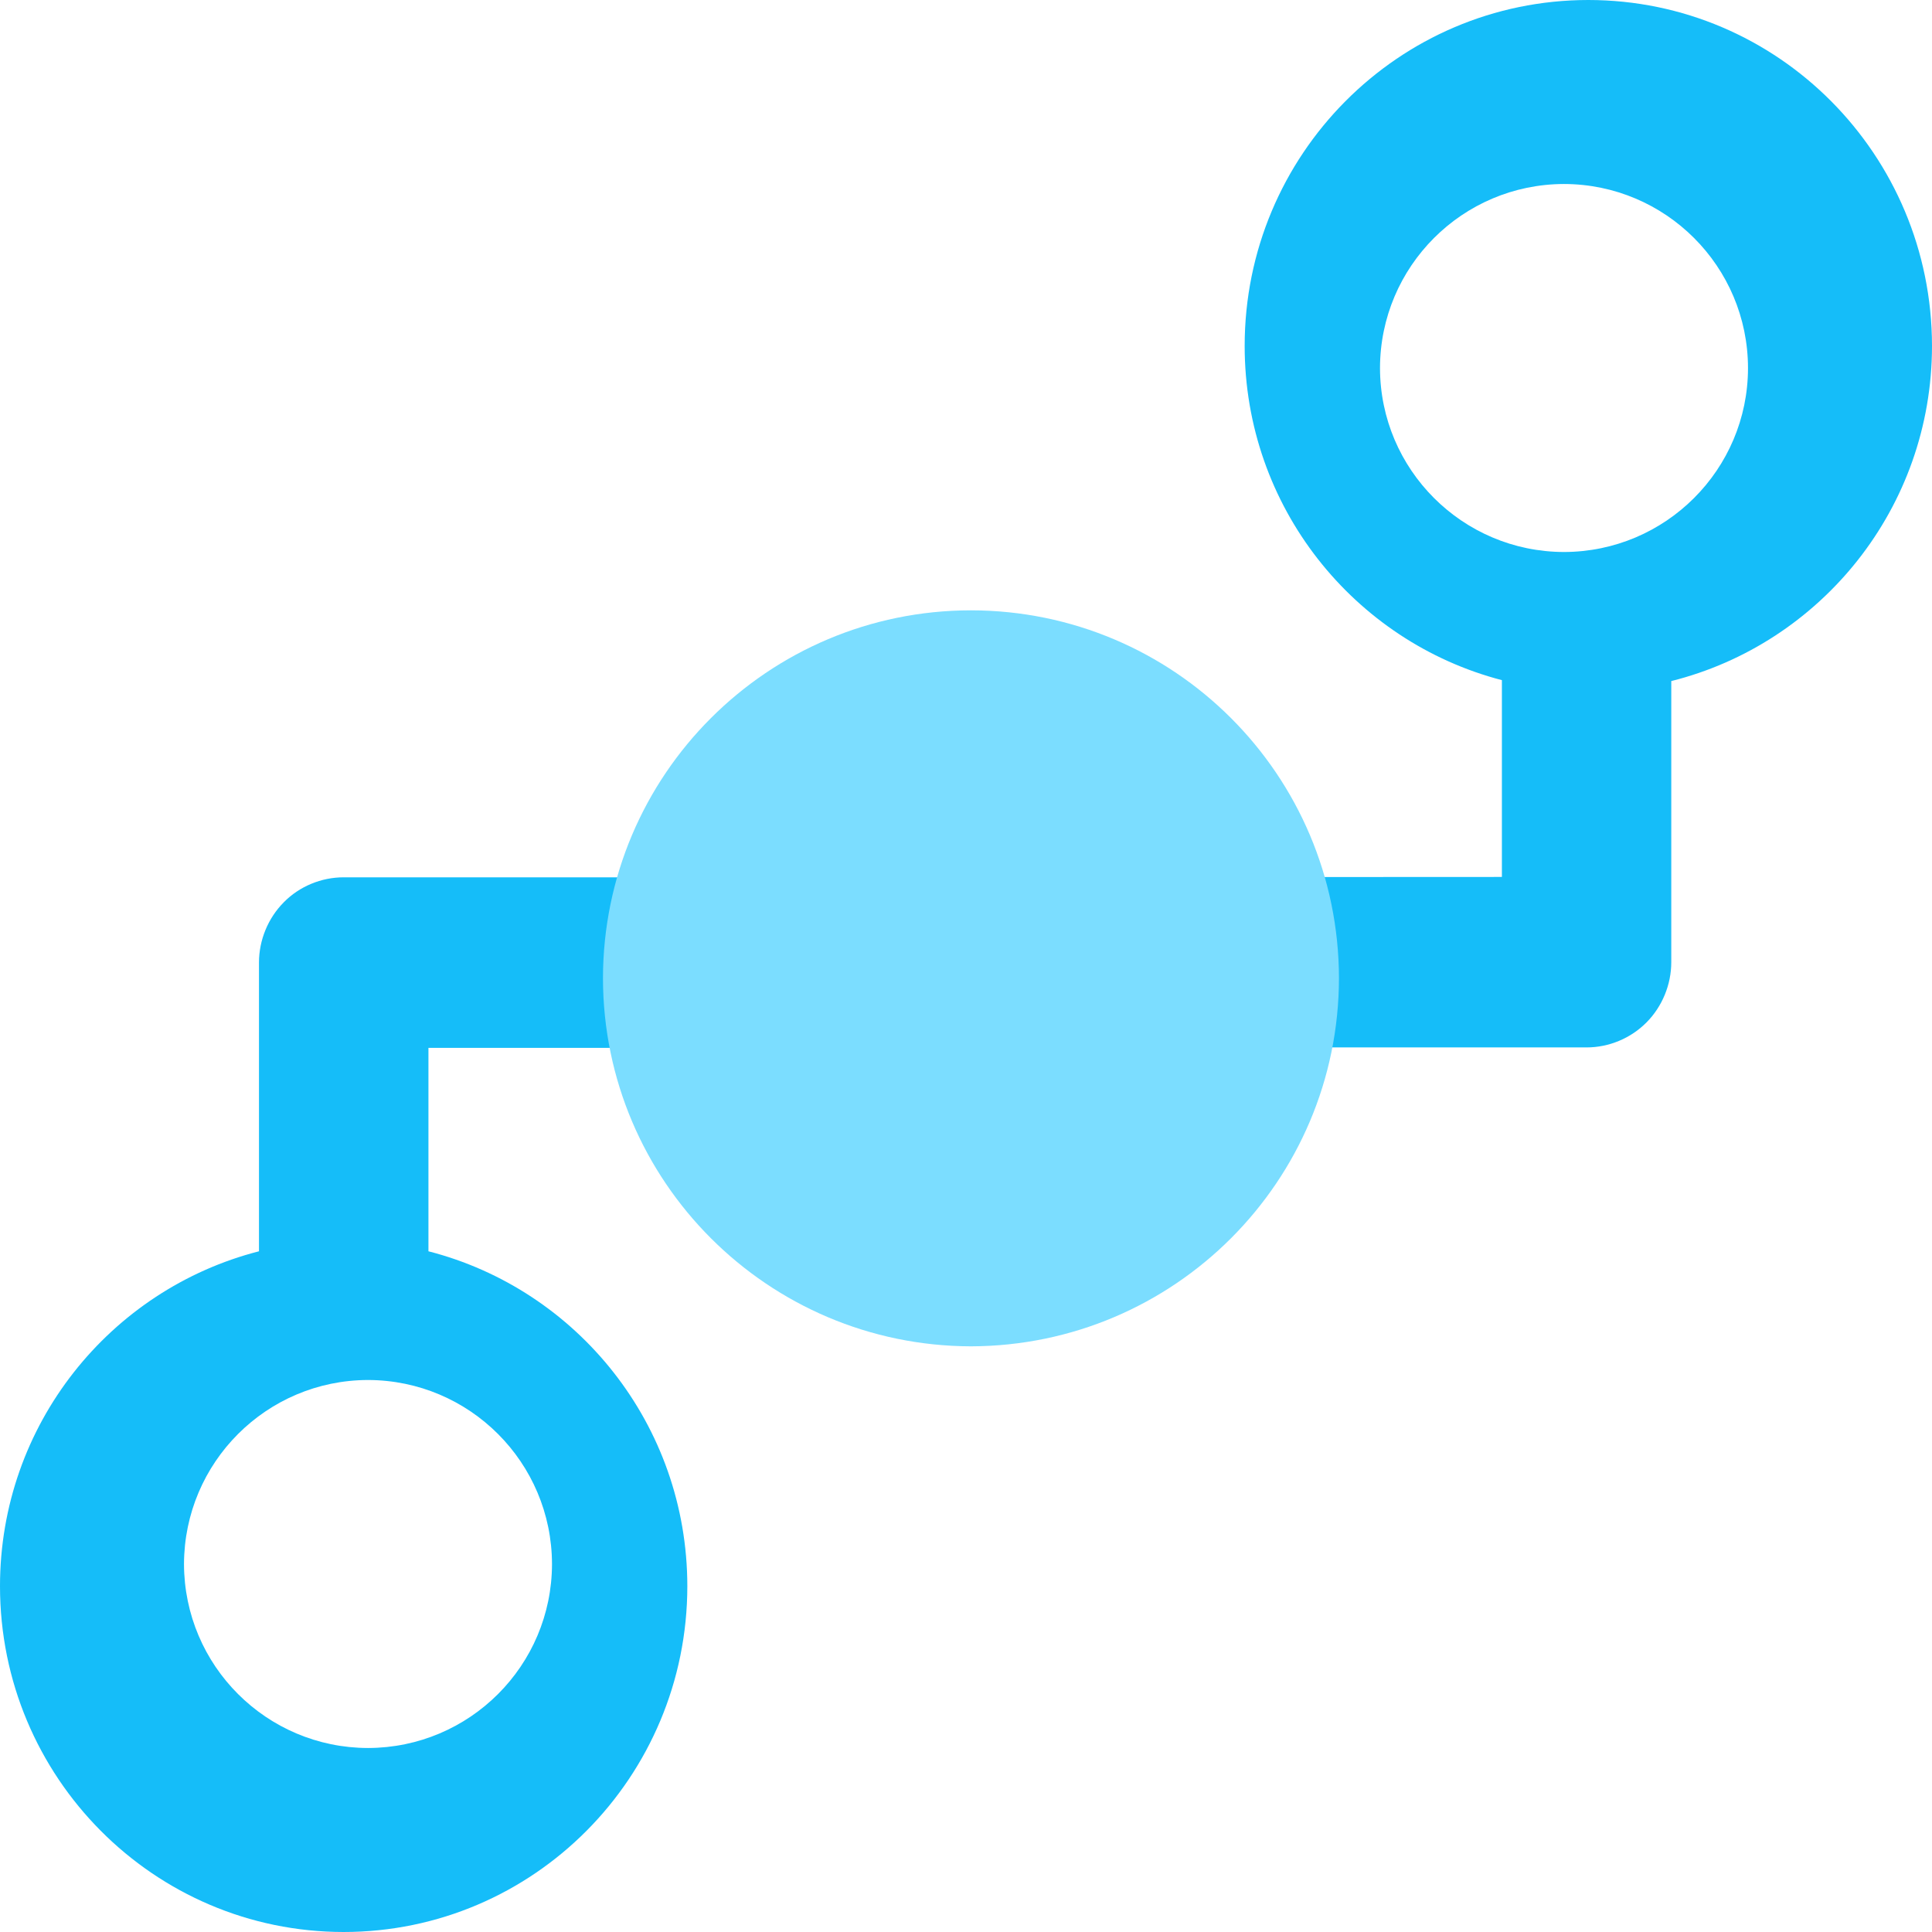
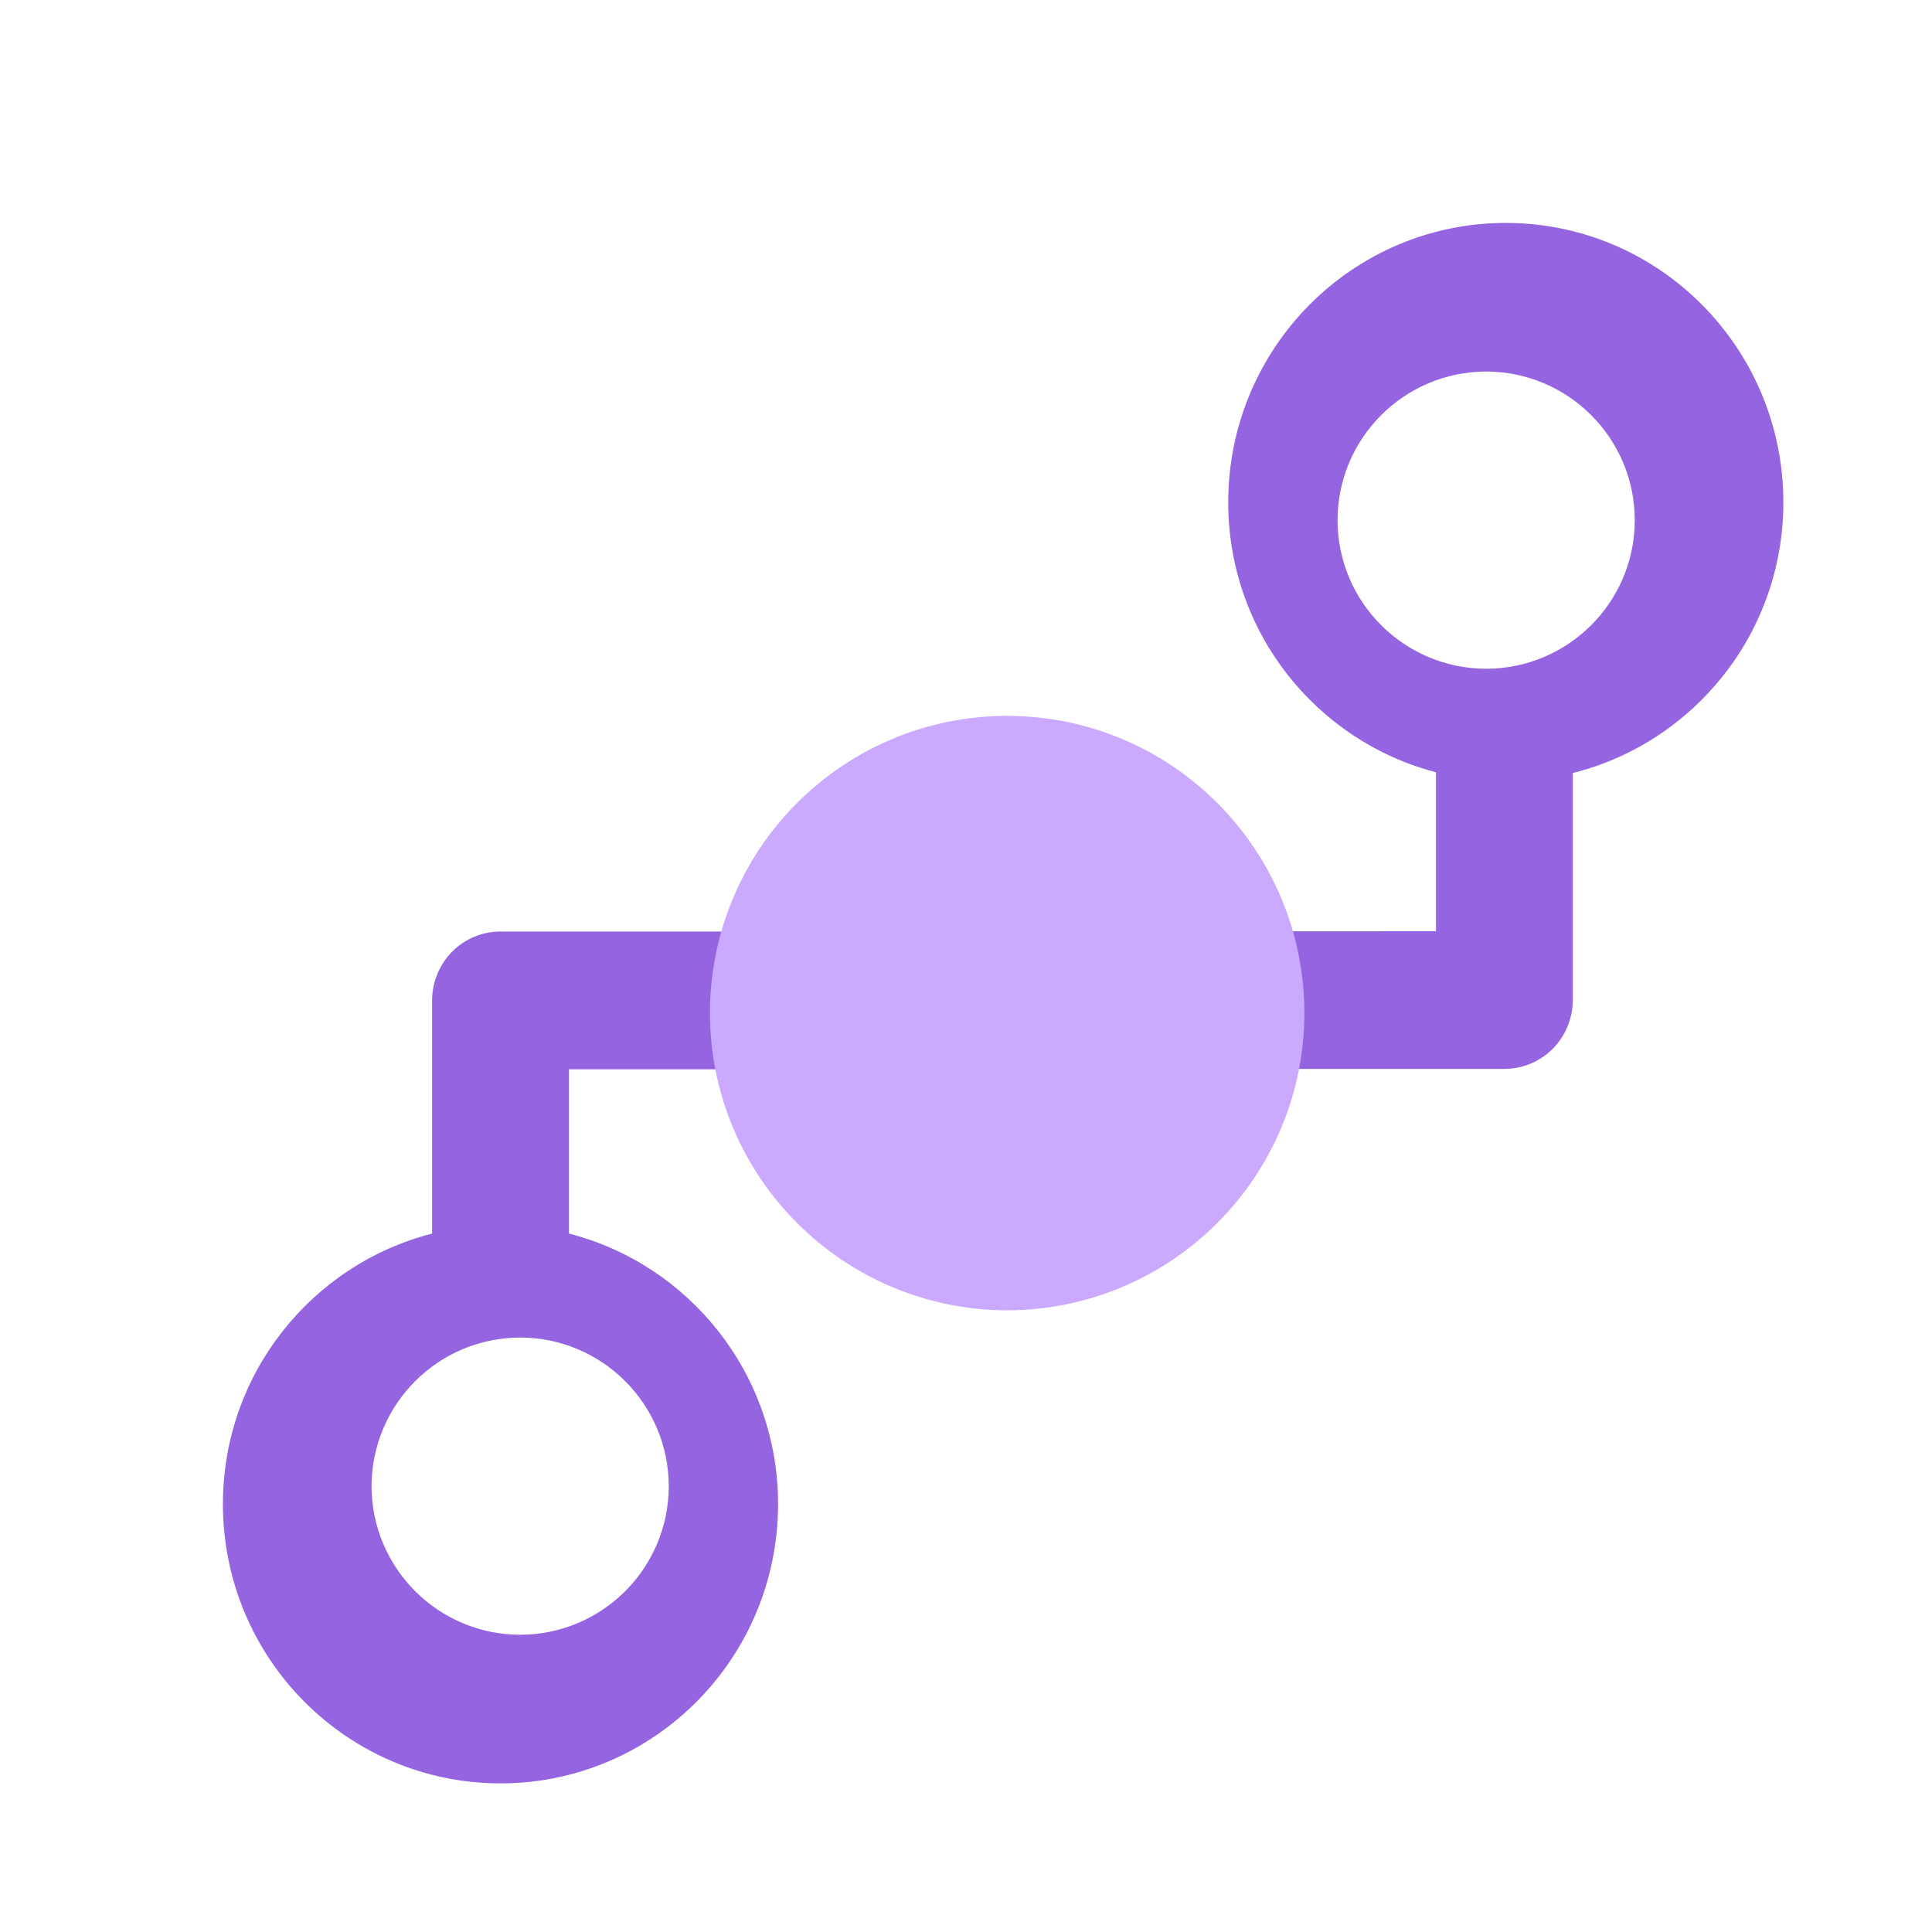
- <svg xmlns="http://www.w3.org/2000/svg" width="21px" height="21px" viewBox="0 0 21 21" version="1.1">
+ <svg xmlns="http://www.w3.org/2000/svg" width="26px" height="26px" viewBox="0 0 26 26" version="1.1">
  <defs />
  <g id="Page-1" stroke="none" stroke-width="1" fill="none" fill-rule="evenodd">
-     <g id="Menu" transform="translate(-124, -229)">
-       <g id="pop" transform="translate(98, 58)">
-         <g id="1" transform="translate(23, 30)">
-           <g id="home_ic_ups_pop" transform="translate(0, 138)">
-             <rect id="bounds" x="0" y="0" width="26" height="26" />
-             <path d="M20.264,3 C18.201,3.001 16.529,4.683 16.529,6.76 C16.529,8.509 17.717,9.974 19.325,10.393 L19.325,12.532 L17.145,12.533 C16.733,10.907 15.274,9.704 13.529,9.703 C11.785,9.704 10.325,10.909 9.914,12.536 L6.735,12.536 C6.493,12.536 6.255,12.634 6.085,12.807 C5.913,12.98 5.815,13.219 5.815,13.463 L5.815,16.601 C4.198,17.015 3,18.485 3,20.241 C3,22.317 4.672,23.999 6.735,24 C8.799,23.999 10.47,22.317 10.471,20.241 C10.47,18.485 9.273,17.015 7.657,16.601 L7.657,14.39 L9.914,14.39 C10.325,16.017 11.785,17.221 13.529,17.222 C15.276,17.221 16.737,16.014 17.146,14.385 L20.246,14.385 C20.488,14.385 20.726,14.286 20.897,14.113 C21.067,13.942 21.166,13.703 21.166,13.459 L21.166,10.403 C22.792,9.996 23.999,8.522 24,6.76 C23.998,4.683 22.328,3.001 20.264,3 Z M9,20.001 C8.998,21.105 8.104,21.998 7,22 C5.897,21.998 5.003,21.105 5,20.001 C5.003,18.896 5.897,18.002 7,18 C8.104,18.002 8.998,18.896 9,20.001 L9,20.001 Z M20,9 C18.897,8.998 18.002,8.104 18,7.001 C18.002,5.896 18.897,5.002 20,5 C21.104,5.002 21.999,5.896 22,7.001 C21.999,8.104 21.104,8.998 20,9 L20,9 Z" id="Shape" fill="#15BDF9" />
-             <path d="M9.554,13.633 C9.557,11.424 11.346,9.636 13.553,9.634 C15.764,9.636 17.55,11.424 17.554,13.633 C17.55,15.84 15.764,17.628 13.553,17.634 C11.346,17.628 9.557,15.84 9.554,13.633 Z" id="Path" fill="#7BDDFF" />
-           </g>
-         </g>
+     <g id="Menu_icon" transform="translate(-115, -225)">
+       <g id="home_ic_ups_pop" transform="translate(115, 225)">
+         <rect id="bounds" x="0" y="0" width="26" height="26" />
+         <path d="M20.264,3 C18.201,3.001 16.529,4.683 16.529,6.76 C16.529,8.509 17.717,9.974 19.325,10.393 L19.325,12.532 L17.145,12.533 C16.733,10.907 15.274,9.704 13.529,9.703 C11.785,9.704 10.325,10.909 9.914,12.536 L6.735,12.536 C6.493,12.536 6.255,12.634 6.085,12.807 C5.913,12.98 5.815,13.219 5.815,13.463 L5.815,16.601 C4.198,17.015 3,18.485 3,20.241 C3,22.317 4.672,23.999 6.735,24 C8.799,23.999 10.47,22.317 10.471,20.241 C10.47,18.485 9.273,17.015 7.657,16.601 L7.657,14.39 L9.914,14.39 C10.325,16.017 11.785,17.221 13.529,17.222 C15.276,17.221 16.737,16.014 17.146,14.385 L20.246,14.385 C20.488,14.385 20.726,14.286 20.897,14.113 C21.067,13.942 21.166,13.703 21.166,13.459 L21.166,10.403 C22.792,9.996 23.999,8.522 24,6.76 C23.998,4.683 22.328,3.001 20.264,3 Z M9,20.001 C8.998,21.105 8.104,21.998 7,22 C5.897,21.998 5.003,21.105 5,20.001 C5.003,18.896 5.897,18.002 7,18 C8.104,18.002 8.998,18.896 9,20.001 L9,20.001 Z M20,9 C18.897,8.998 18.002,8.104 18,7.001 C18.002,5.896 18.897,5.002 20,5 C21.104,5.002 21.999,5.896 22,7.001 C21.999,8.104 21.104,8.998 20,9 L20,9 Z" id="Shape" fill="#9564E0" />
+         <path d="M9.554,13.633 C9.557,11.424 11.346,9.636 13.553,9.634 C15.764,9.636 17.55,11.424 17.554,13.633 C17.55,15.84 15.764,17.628 13.553,17.634 C11.346,17.628 9.557,15.84 9.554,13.633 Z" id="Path" fill="#CBA9FF" />
      </g>
    </g>
  </g>
</svg>
